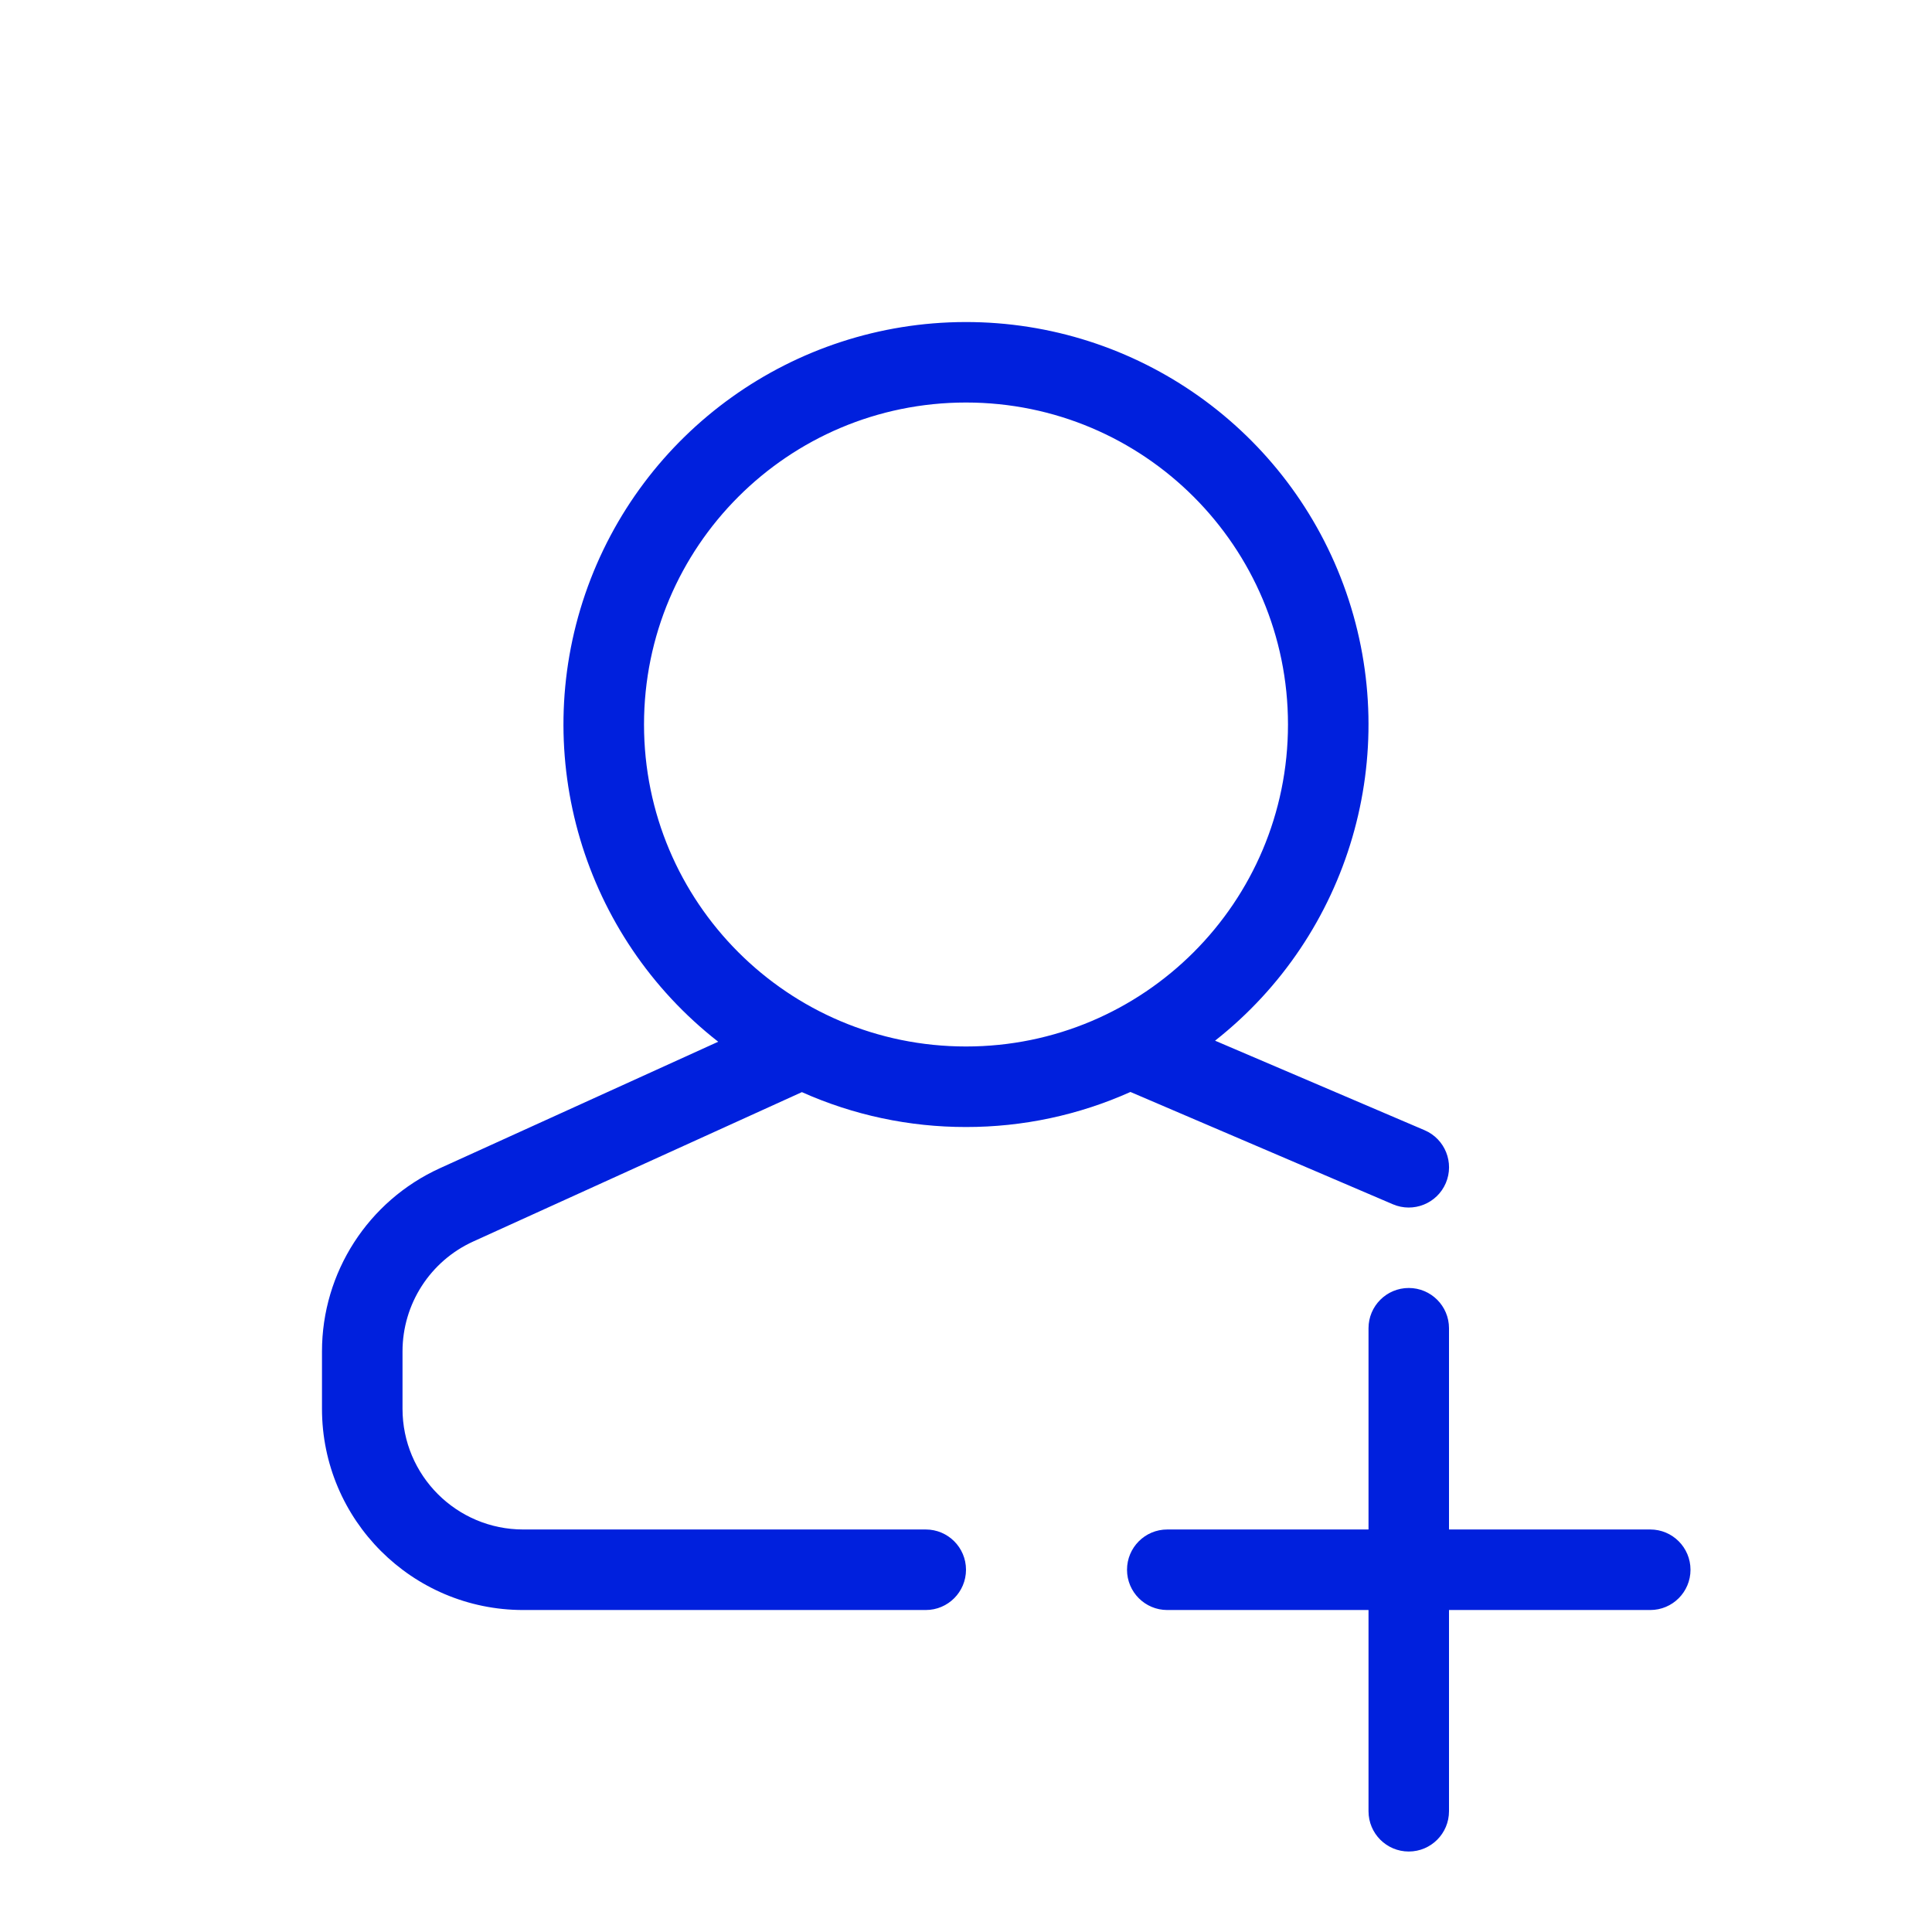
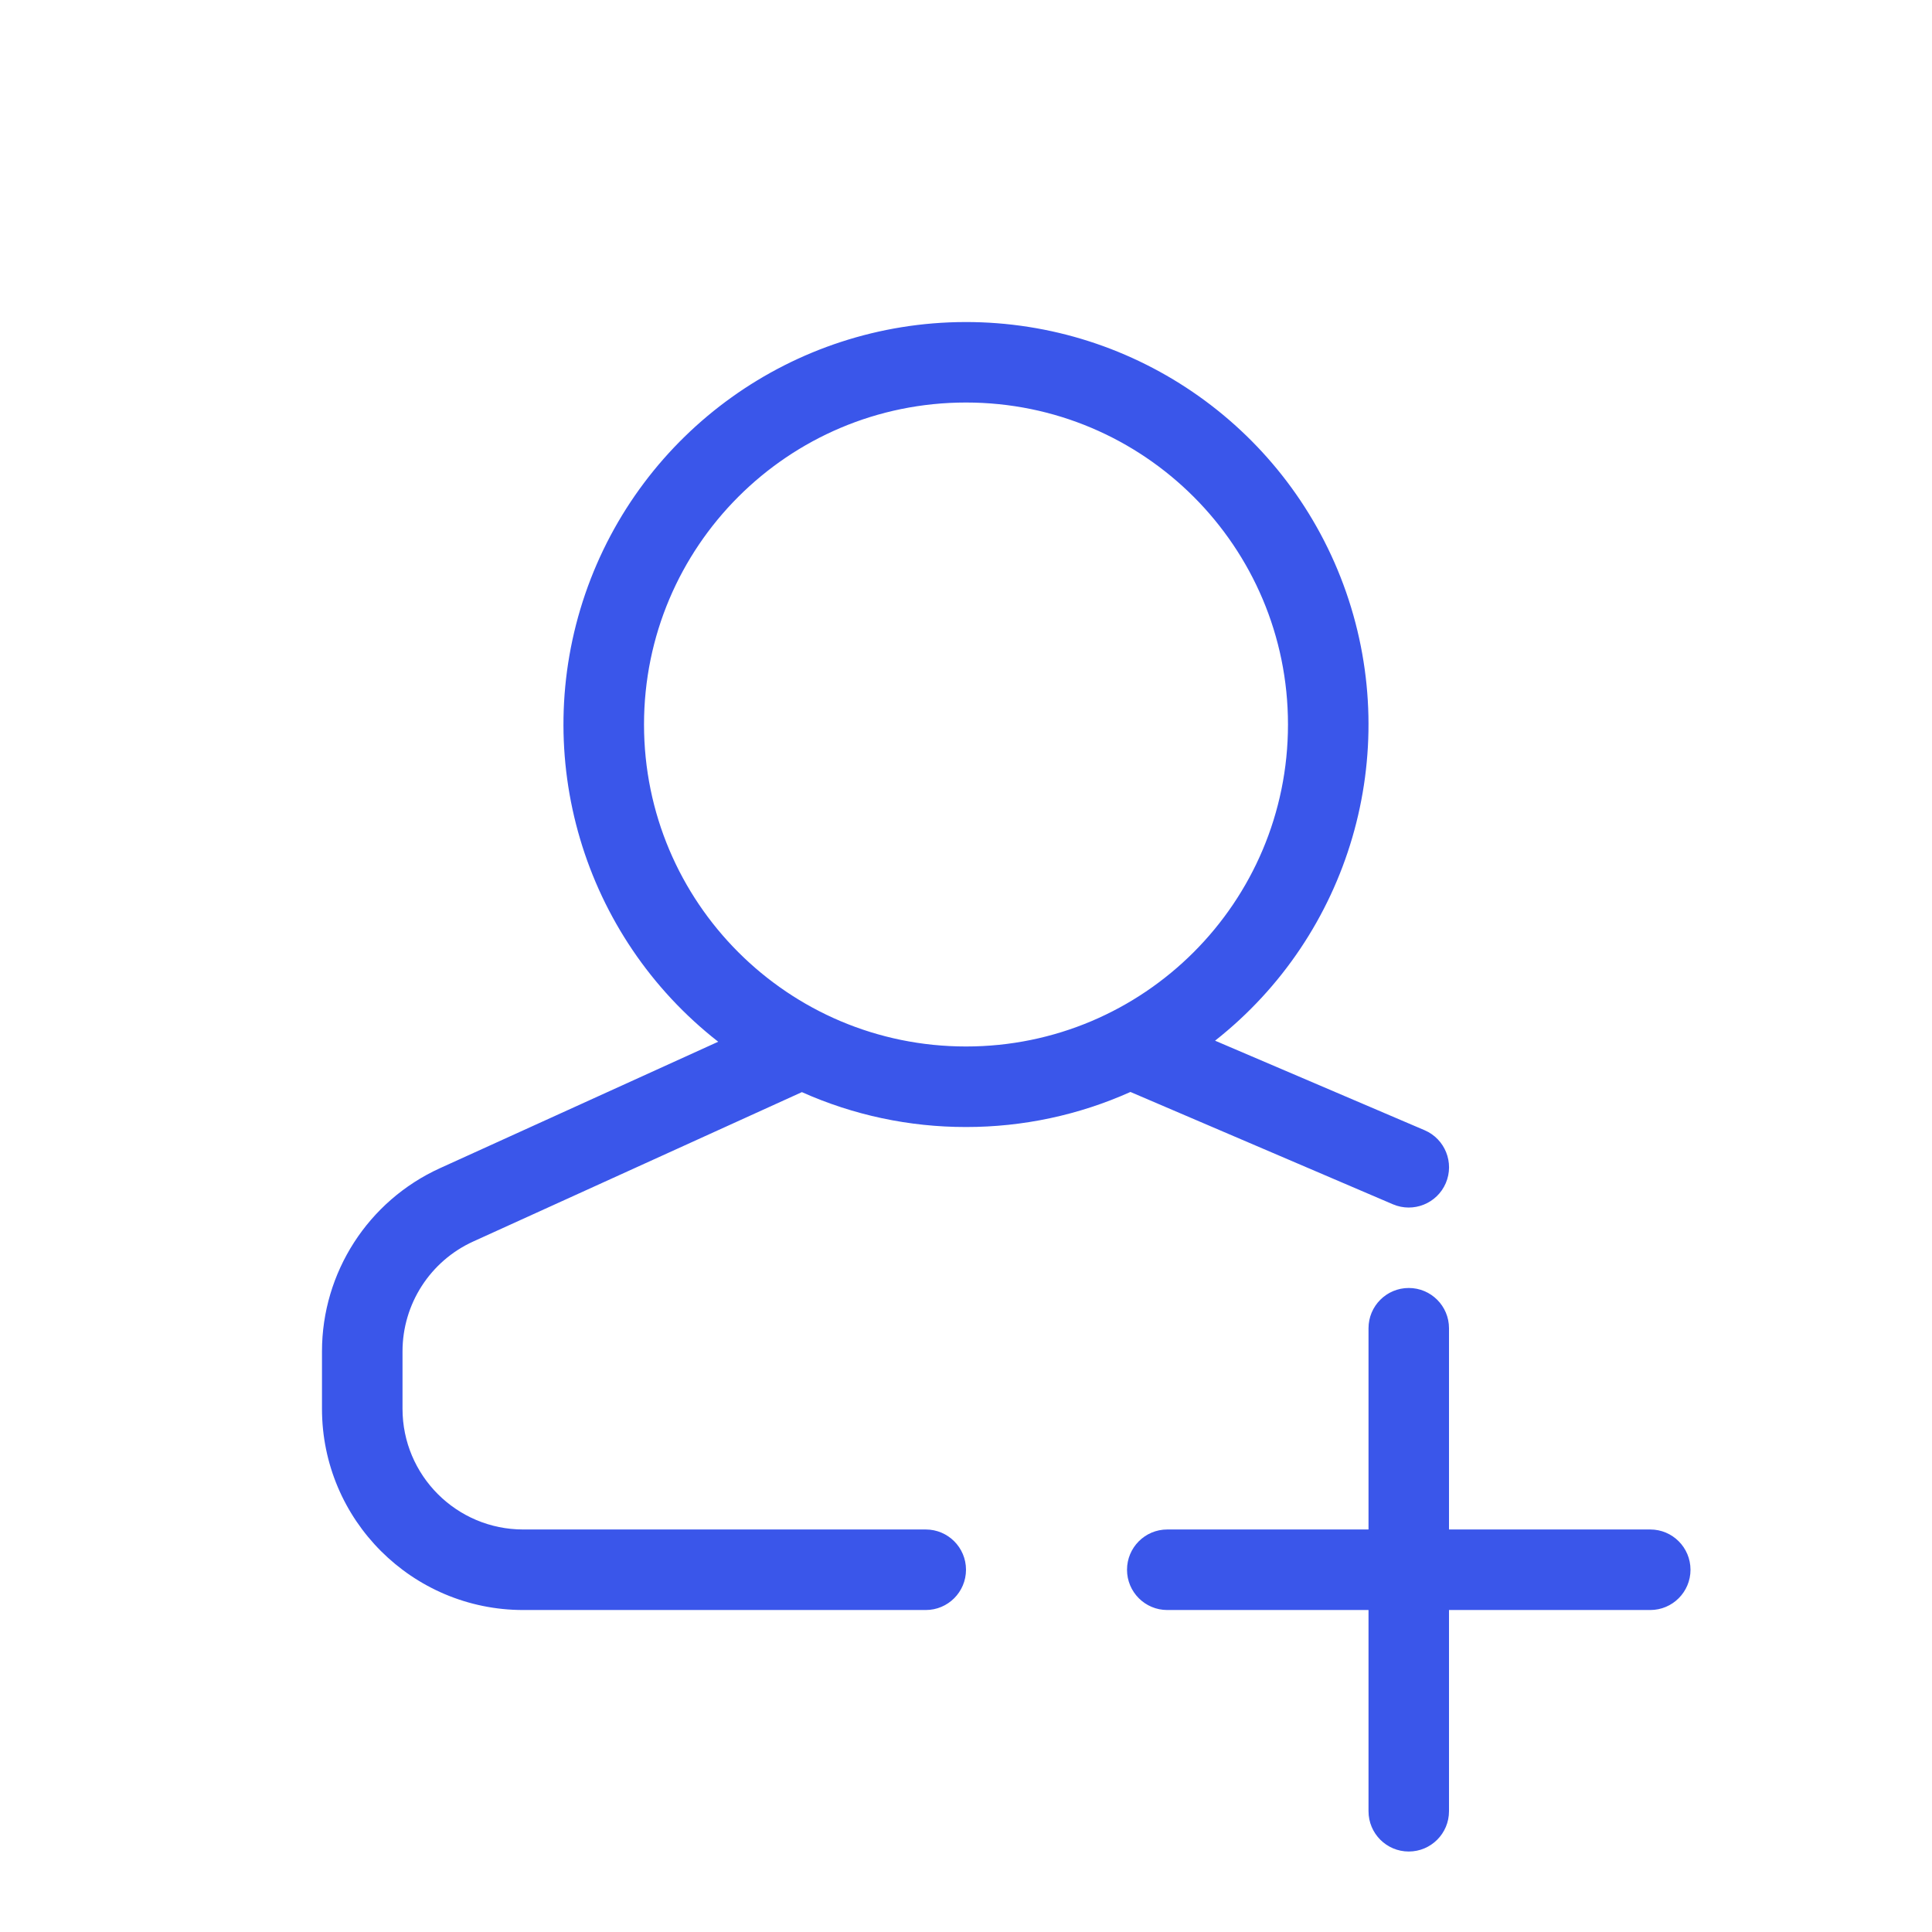
<svg xmlns="http://www.w3.org/2000/svg" width="35" height="35" viewBox="0 0 35 35" fill="none">
  <g id="01) Icons / Line /  user-plus">
-     <path id="user-plus" fill-rule="evenodd" clip-rule="evenodd" d="M24.792 27.708V24.062C24.792 23.66 25.118 23.333 25.521 23.333C25.924 23.333 26.25 23.66 26.25 24.062V27.708H29.896C30.299 27.708 30.625 28.035 30.625 28.438C30.625 28.84 30.299 29.167 29.896 29.167H26.25V32.812C26.25 33.215 25.924 33.542 25.521 33.542C25.118 33.542 24.792 33.215 24.792 32.812V29.167H21.146C20.743 29.167 20.417 28.84 20.417 28.438C20.417 28.035 20.743 27.708 21.146 27.708H24.792ZM20.479 19.782C19.542 20.202 18.527 20.418 17.5 20.417C16.475 20.418 15.462 20.203 14.527 19.785L8.575 22.49C7.793 22.845 7.292 23.624 7.292 24.482V25.521C7.292 26.729 8.271 27.708 9.479 27.708H16.771C17.174 27.708 17.5 28.035 17.5 28.437C17.5 28.84 17.174 29.167 16.771 29.167H9.479C7.466 29.167 5.833 27.534 5.833 25.521V24.482C5.833 23.053 6.669 21.755 7.97 21.163L13.011 18.872C10.561 16.958 9.594 13.701 10.602 10.759C11.612 7.818 14.375 5.841 17.484 5.834C20.594 5.827 23.365 7.794 24.387 10.73C25.408 13.667 24.455 16.929 22.012 18.853L25.808 20.475C26.179 20.634 26.35 21.063 26.192 21.433C26.033 21.804 25.604 21.975 25.234 21.817L20.479 19.782ZM17.5 18.958C20.722 18.958 23.333 16.347 23.333 13.125C23.333 9.903 20.722 7.292 17.5 7.292C14.278 7.292 11.667 9.903 11.667 13.125C11.667 16.347 14.278 18.958 17.5 18.958Z" fill="#0020DD" />
+     <path id="user-plus" fill-rule="evenodd" clip-rule="evenodd" d="M24.792 27.708V24.062C24.792 23.66 25.118 23.333 25.521 23.333C25.924 23.333 26.25 23.66 26.25 24.062V27.708H29.896C30.299 27.708 30.625 28.035 30.625 28.438C30.625 28.84 30.299 29.167 29.896 29.167H26.25V32.812C26.25 33.215 25.924 33.542 25.521 33.542C25.118 33.542 24.792 33.215 24.792 32.812V29.167H21.146C20.743 29.167 20.417 28.84 20.417 28.438C20.417 28.035 20.743 27.708 21.146 27.708H24.792ZM20.479 19.782C19.542 20.202 18.527 20.418 17.5 20.417C16.475 20.418 15.462 20.203 14.527 19.785L8.575 22.49C7.793 22.845 7.292 23.624 7.292 24.482V25.521C7.292 26.729 8.271 27.708 9.479 27.708H16.771C17.174 27.708 17.5 28.035 17.5 28.437C17.5 28.84 17.174 29.167 16.771 29.167H9.479C7.466 29.167 5.833 27.534 5.833 25.521V24.482C5.833 23.053 6.669 21.755 7.97 21.163L13.011 18.872C10.561 16.958 9.594 13.701 10.602 10.759C11.612 7.818 14.375 5.841 17.484 5.834C20.594 5.827 23.365 7.794 24.387 10.73C25.408 13.667 24.455 16.929 22.012 18.853L25.808 20.475C26.179 20.634 26.35 21.063 26.192 21.433C26.033 21.804 25.604 21.975 25.234 21.817L20.479 19.782ZM17.5 18.958C20.722 18.958 23.333 16.347 23.333 13.125C23.333 9.903 20.722 7.292 17.5 7.292C14.278 7.292 11.667 9.903 11.667 13.125C11.667 16.347 14.278 18.958 17.5 18.958Z" fill="#3A56EA" />
  </g>
</svg>
